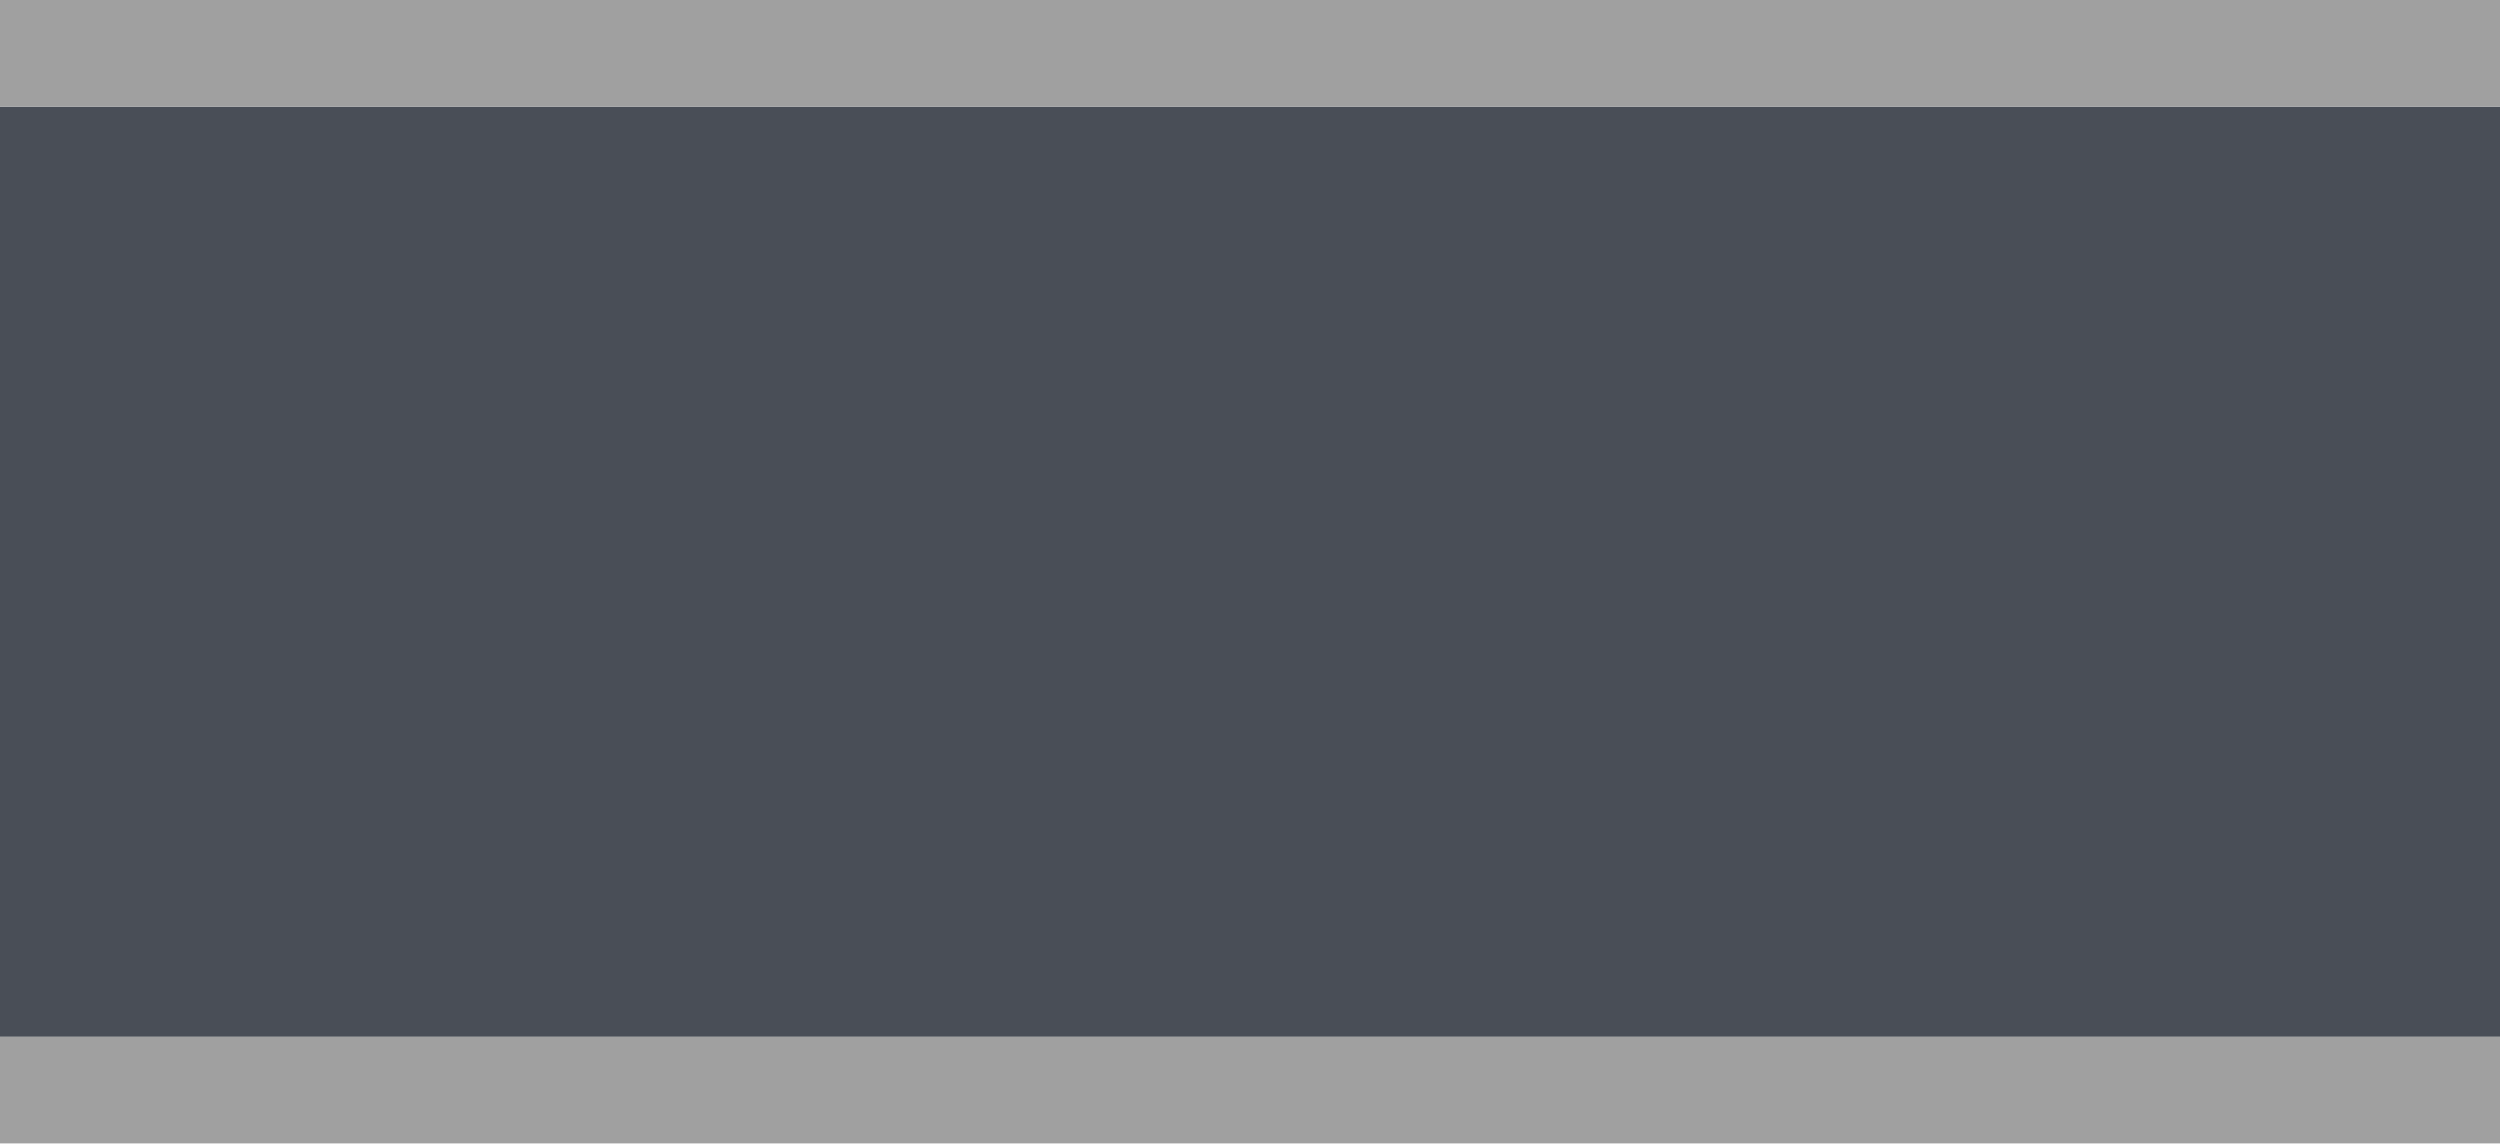
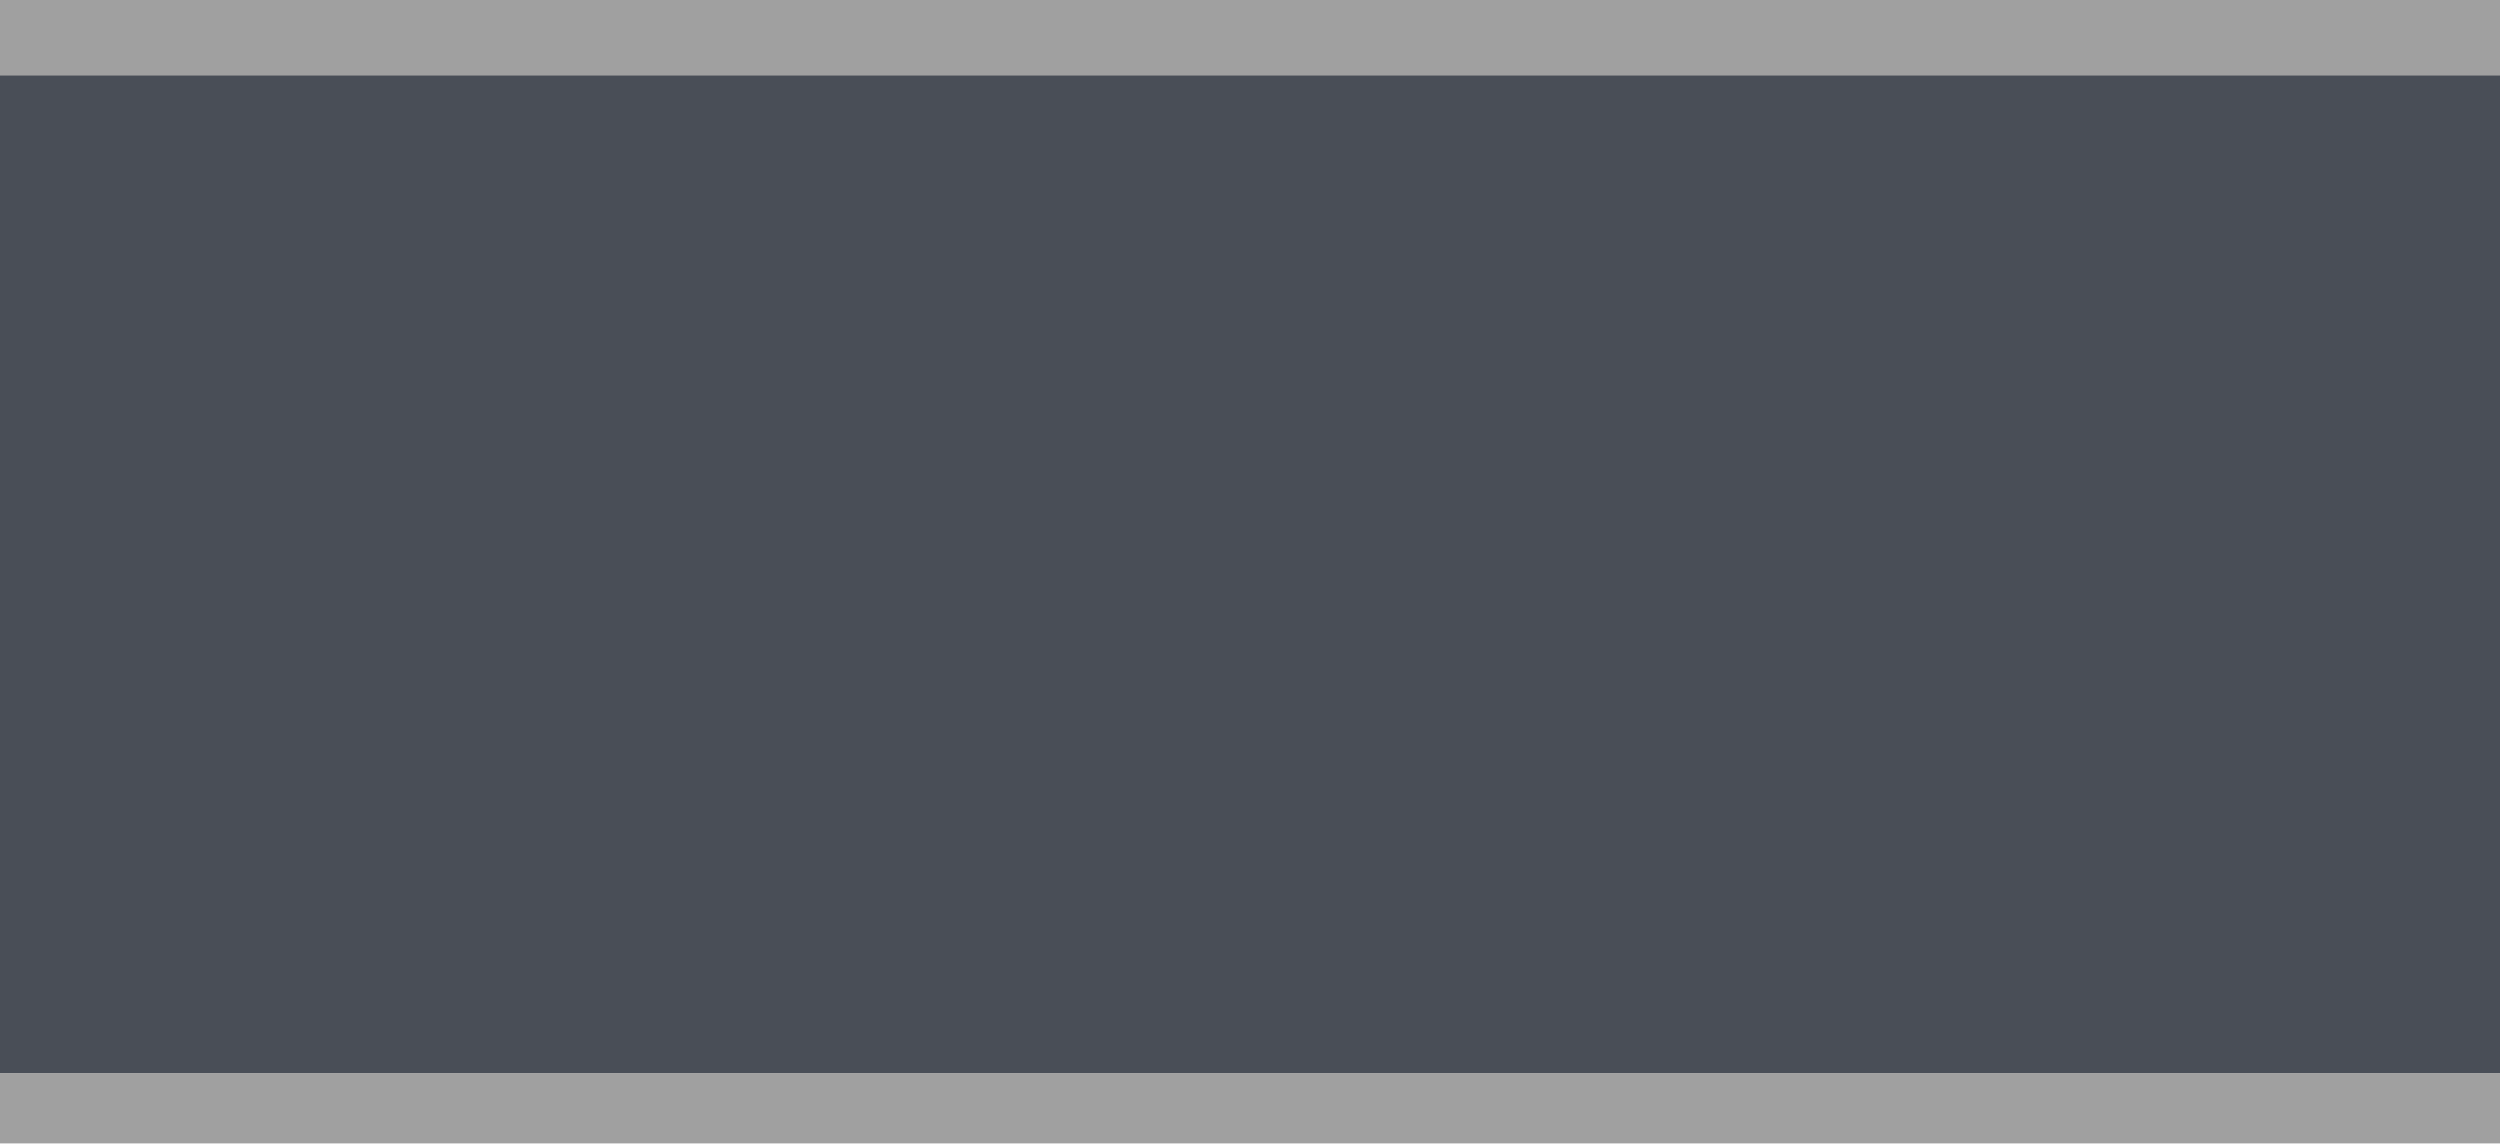
- <svg xmlns="http://www.w3.org/2000/svg" viewBox="0 0 117.27 53.635" aria-hidden="true" focusable="false">
-   <g class="rack-body">
-     <rect y="5" width="117.27" height="43.635" fill="#494E57" />
-     <path d="M0 5h117.27M0 48.635h117.27" />
+ <svg xmlns="http://www.w3.org/2000/svg" version="1.1" id="レイヤー_1" focusable="false" x="0px" y="0px" width="117.27px" height="53.635px" viewBox="0 0 117.27 53.635" enable-background="new 0 0 117.27 53.635" xml:space="preserve">
+   <g>
+     <rect x="0" y="1.568" fill="#494E57" width="117.27" height="48.767" />
+     <path d="M0,50.334h117.27" />
  </g>
-   <g class="rack-decoration" />
-   <g class="rack-line" fill="#A0A0A0">
-     <path d="M0 0h117.27v5H0zM0 48.635h117.27v5H0z" />
-   </g>
+   <path fill="#A0A0A0" d="M0,0h117.27v3.544H0V0z" />
+   <rect x="0" y="50.334" fill="#A0A0A0" width="117.27" height="3.301" />
</svg>
